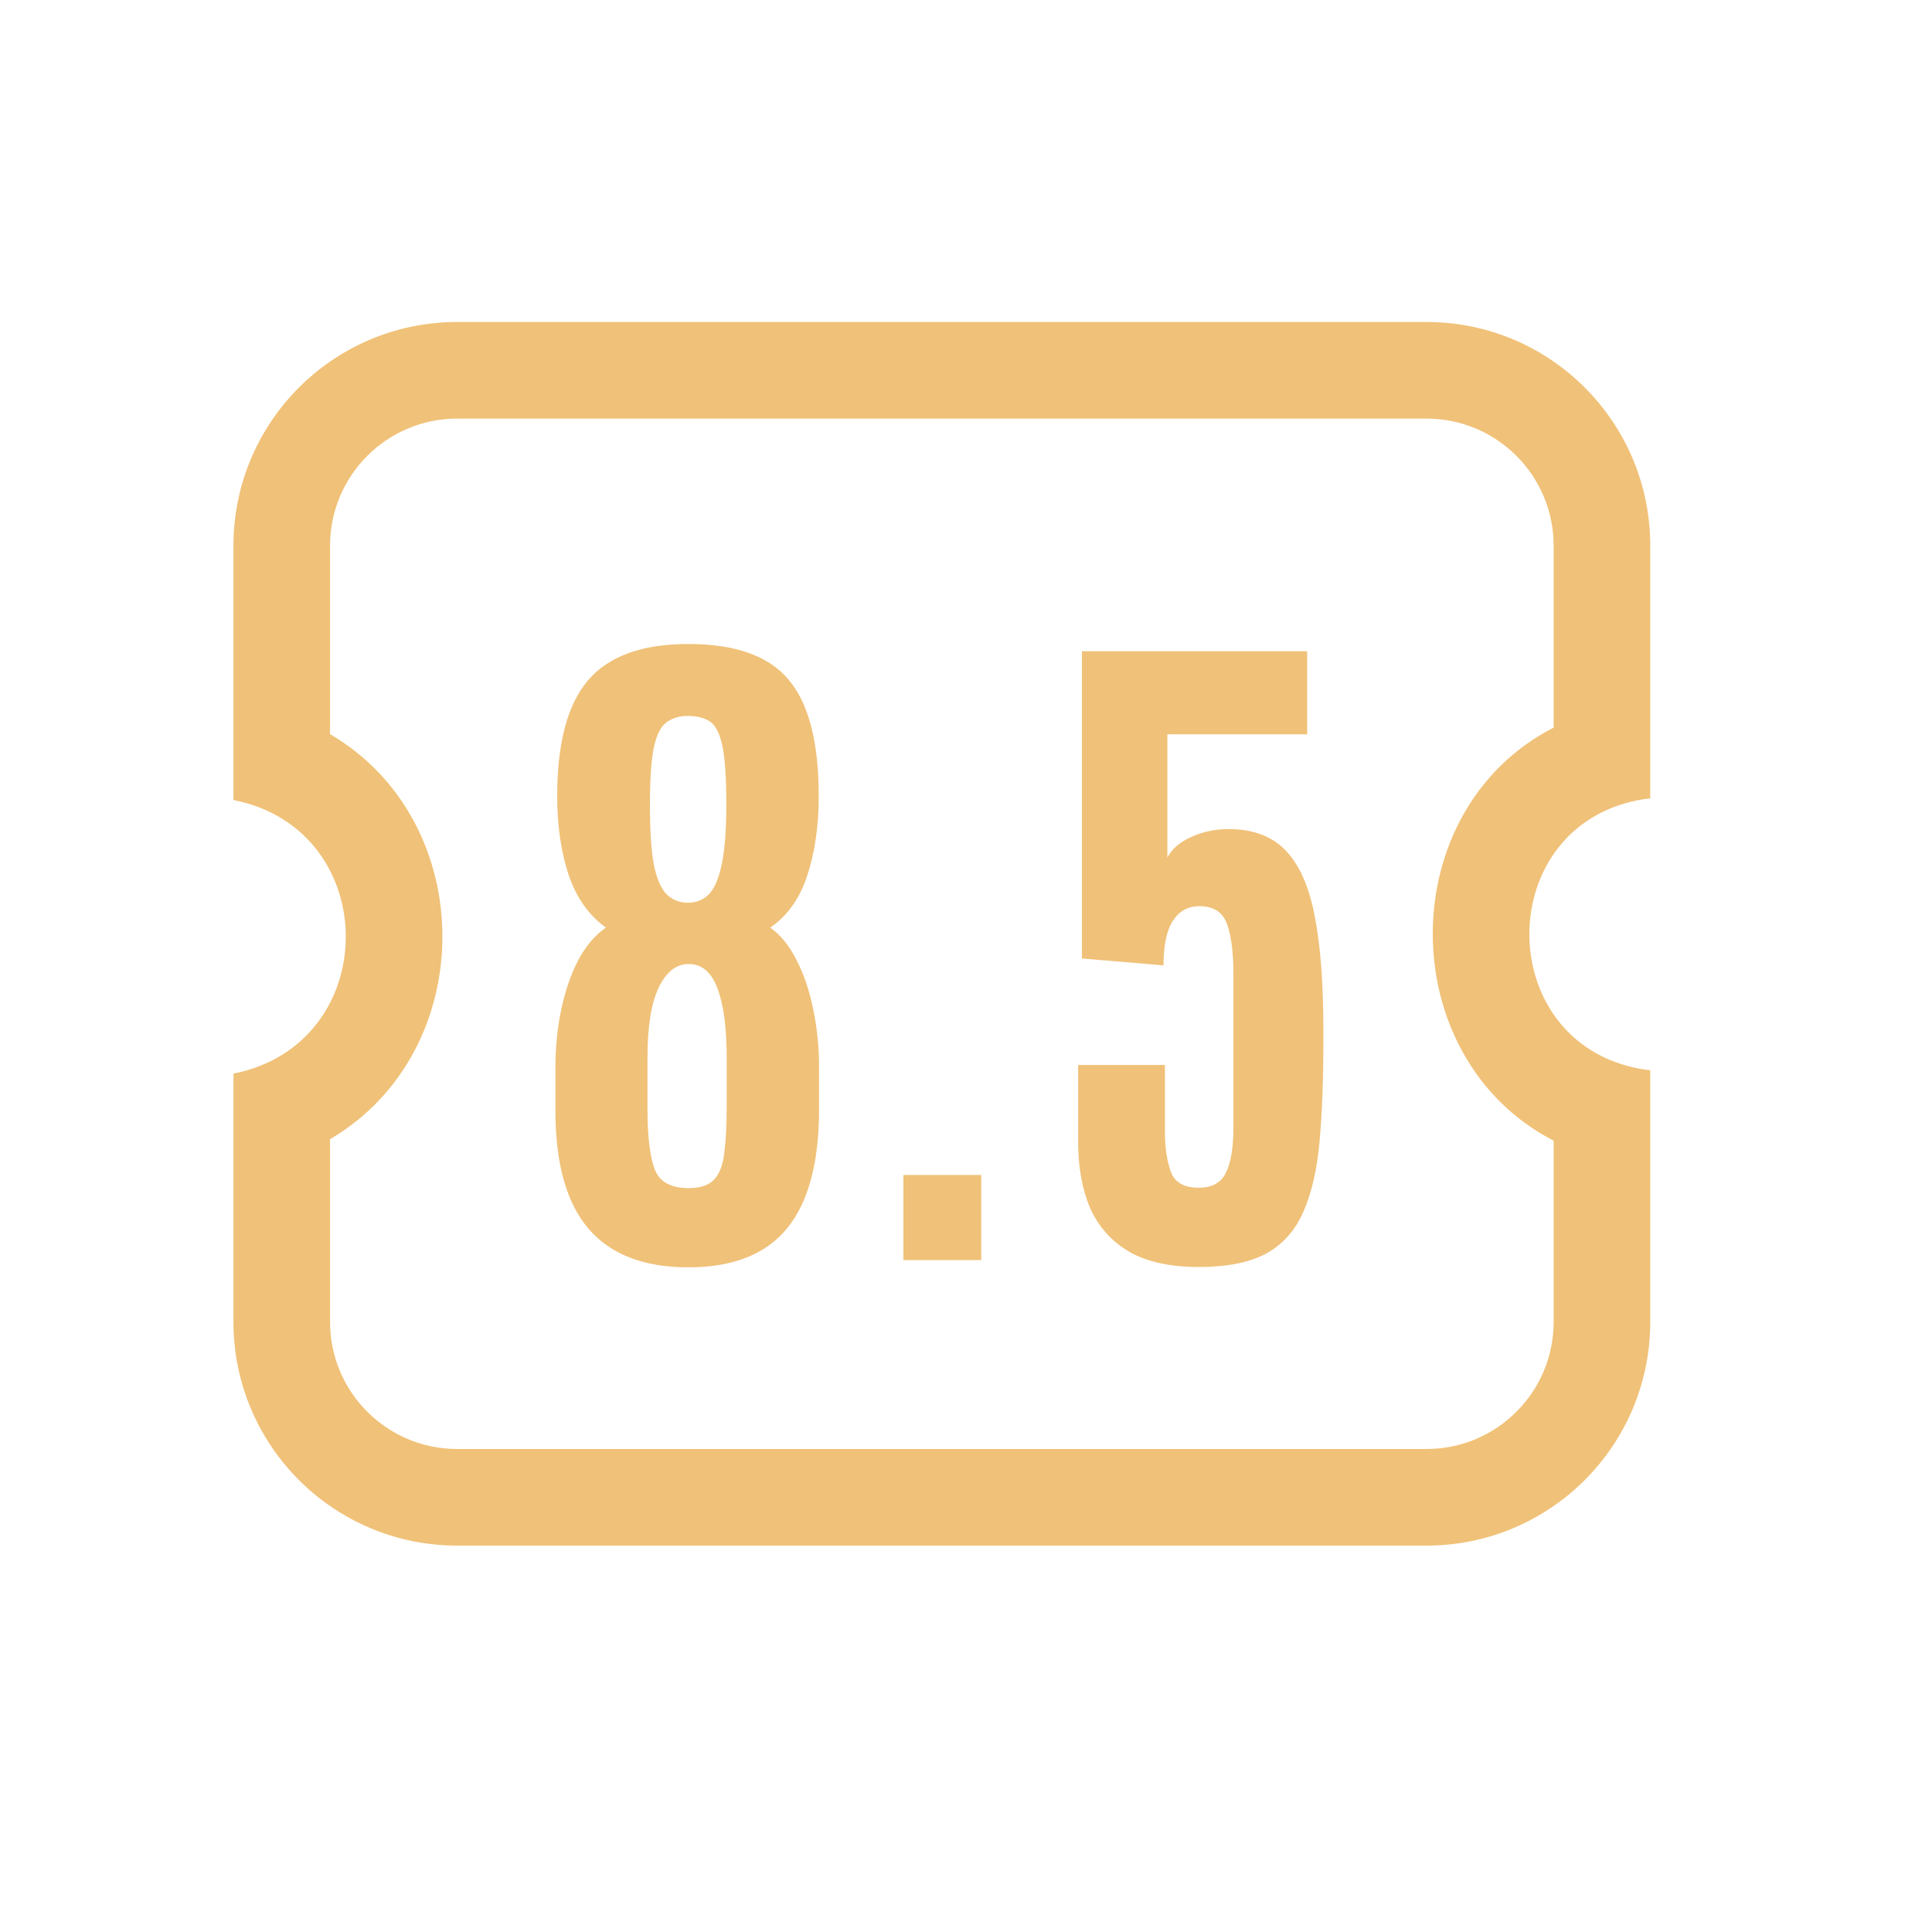
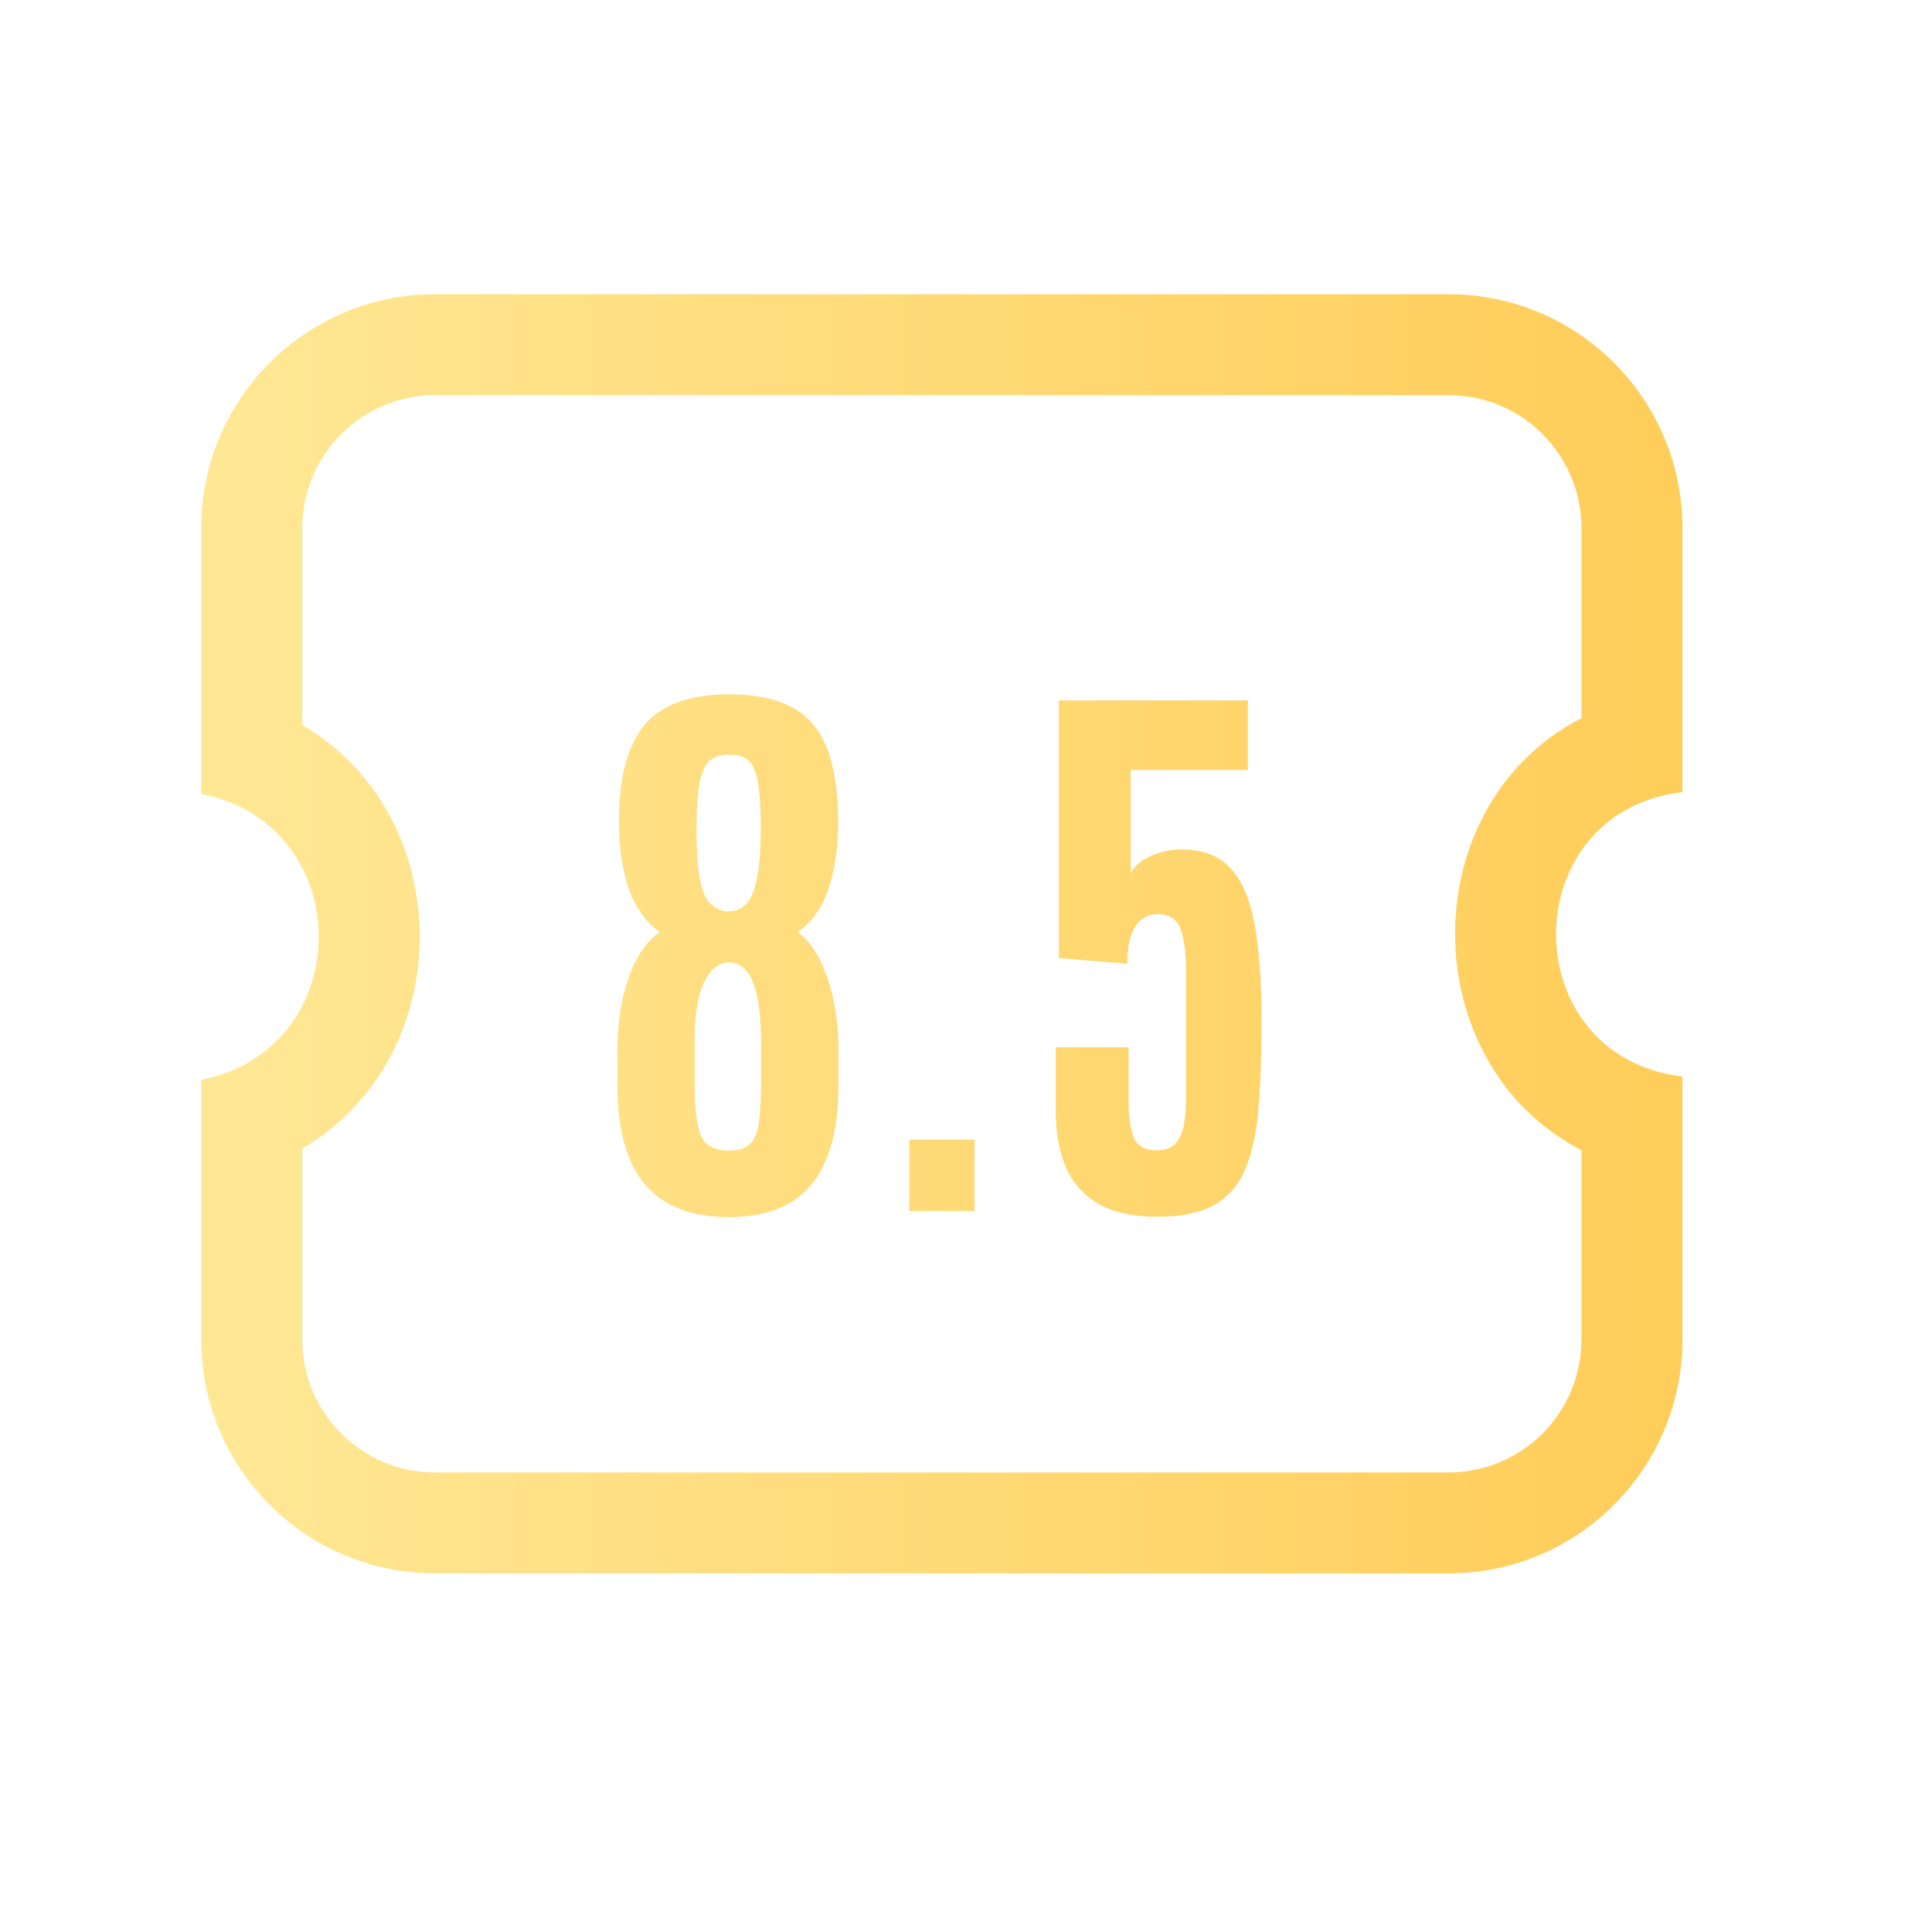
- <svg xmlns="http://www.w3.org/2000/svg" preserveAspectRatio="none" width="100%" height="100%" overflow="visible" viewBox="0 0 30 30" fill="none">
-   <g id="ç¼ç» 5">
-     <path id="Union" d="M22.151 5C24.07 5 25.625 6.555 25.625 8.474V12.396C23.122 12.69 23.122 16.323 25.625 16.62V20.526C25.625 22.445 24.07 24 22.151 24H7.099C5.18 24 3.625 22.445 3.625 20.526V16.671C5.951 16.209 5.951 12.882 3.625 12.422V8.474C3.625 6.555 5.18 5 7.099 5H22.151ZM7.099 6.5C6.009 6.5 5.125 7.384 5.125 8.474V11.4C7.453 12.762 7.449 16.326 5.125 17.689V20.526C5.125 21.616 6.009 22.5 7.099 22.5H22.151C23.241 22.5 24.125 21.616 24.125 20.526V17.713C21.627 16.423 21.618 12.583 24.125 11.298V8.474C24.125 7.384 23.241 6.5 22.151 6.5H7.099ZM10.688 10C11.418 10 11.937 10.185 12.245 10.554C12.556 10.919 12.713 11.522 12.713 12.363C12.713 12.825 12.653 13.236 12.535 13.594C12.421 13.948 12.229 14.218 11.961 14.404C12.122 14.519 12.258 14.687 12.369 14.909C12.484 15.131 12.57 15.386 12.627 15.672C12.688 15.958 12.718 16.259 12.718 16.574V17.225C12.718 18.055 12.552 18.673 12.219 19.077C11.889 19.478 11.379 19.679 10.688 19.679C10 19.679 9.484 19.48 9.141 19.083C8.797 18.682 8.625 18.071 8.625 17.251V16.574C8.625 16.256 8.656 15.953 8.717 15.667C8.778 15.38 8.865 15.128 8.979 14.909C9.098 14.687 9.241 14.519 9.409 14.404C9.144 14.215 8.951 13.941 8.829 13.583C8.711 13.225 8.652 12.818 8.652 12.363C8.652 11.54 8.811 10.94 9.13 10.565C9.452 10.188 9.971 10 10.688 10ZM20.297 11.402H18.127V13.319C18.195 13.183 18.318 13.076 18.497 12.997C18.676 12.915 18.869 12.874 19.077 12.874C19.457 12.874 19.753 12.985 19.964 13.207C20.178 13.429 20.329 13.77 20.415 14.227C20.505 14.686 20.549 15.27 20.549 15.979V16.172C20.549 16.766 20.53 17.283 20.49 17.724C20.451 18.164 20.366 18.529 20.237 18.819C20.112 19.106 19.921 19.321 19.663 19.464C19.405 19.604 19.056 19.674 18.615 19.674C18.172 19.674 17.812 19.595 17.536 19.438C17.261 19.276 17.058 19.051 16.929 18.761C16.803 18.467 16.741 18.121 16.741 17.724V16.537H18.089V17.573C18.089 17.82 18.12 18.028 18.181 18.196C18.242 18.361 18.386 18.443 18.615 18.443C18.819 18.443 18.959 18.367 19.034 18.213C19.113 18.059 19.152 17.826 19.152 17.515V15.098C19.152 14.79 19.12 14.543 19.056 14.356C18.991 14.167 18.848 14.071 18.626 14.071C18.447 14.071 18.31 14.147 18.213 14.297C18.116 14.447 18.067 14.679 18.067 14.99L16.8 14.883V10.113H20.297V11.402ZM15.237 19.566H14.028V18.245H15.237V19.566ZM10.693 14.969C10.5 14.969 10.344 15.092 10.226 15.339C10.111 15.582 10.054 15.944 10.054 16.424V17.214C10.054 17.647 10.092 17.962 10.167 18.159C10.242 18.352 10.418 18.449 10.693 18.449C10.872 18.449 11.003 18.406 11.085 18.32C11.171 18.231 11.225 18.092 11.246 17.906C11.271 17.72 11.284 17.482 11.284 17.192V16.419C11.284 15.95 11.235 15.592 11.139 15.345C11.046 15.094 10.897 14.969 10.693 14.969ZM10.683 11.117C10.543 11.117 10.428 11.153 10.339 11.225C10.253 11.293 10.19 11.425 10.15 11.622C10.111 11.819 10.092 12.113 10.092 12.503C10.092 12.911 10.113 13.225 10.156 13.443C10.203 13.662 10.271 13.812 10.36 13.895C10.45 13.977 10.557 14.018 10.683 14.018C10.808 14.018 10.913 13.977 10.999 13.895C11.088 13.809 11.157 13.656 11.203 13.438C11.253 13.216 11.278 12.9 11.278 12.492C11.278 12.088 11.259 11.789 11.22 11.596C11.18 11.399 11.117 11.27 11.031 11.209C10.945 11.148 10.829 11.117 10.683 11.117Z" fill="#F0C178" />
-   </g>
+ <svg xmlns="http://www.w3.org/2000/svg" width="24" height="24" viewBox="0 0 24 24" fill="none">
+   <path d="M17.995 3.655C19.599 3.655 20.9 4.956 20.9 6.56V9.84C18.807 10.086 18.807 13.125 20.9 13.373V16.64C20.9 18.244 19.599 19.545 17.995 19.545H5.405C3.801 19.545 2.5 18.245 2.5 16.64V13.415C4.445 13.029 4.446 10.247 2.5 9.862V6.56C2.5 4.956 3.801 3.655 5.405 3.655H17.995ZM5.405 4.909C4.494 4.909 3.755 5.648 3.755 6.56V9.007C5.702 10.146 5.698 13.128 3.755 14.268V16.64C3.755 17.552 4.494 18.291 5.405 18.291H17.995C18.907 18.29 19.645 17.552 19.645 16.64V14.288C17.556 13.209 17.549 9.997 19.645 8.922V6.56C19.645 5.649 18.907 4.909 17.995 4.909H5.405ZM9.054 8.625C9.544 8.625 9.892 8.748 10.099 8.996C10.308 9.241 10.412 9.646 10.412 10.21C10.412 10.52 10.372 10.796 10.293 11.036C10.216 11.273 10.088 11.455 9.908 11.58C10.016 11.656 10.107 11.77 10.182 11.918C10.258 12.067 10.316 12.238 10.354 12.43C10.395 12.622 10.416 12.824 10.416 13.036V13.471C10.416 14.028 10.304 14.443 10.081 14.714C9.86 14.983 9.517 15.119 9.054 15.119C8.593 15.119 8.246 14.985 8.016 14.718C7.785 14.449 7.67 14.04 7.67 13.49V13.036C7.67 12.822 7.691 12.618 7.731 12.426C7.772 12.234 7.831 12.065 7.908 11.918C7.987 11.77 8.083 11.656 8.196 11.58C8.019 11.452 7.888 11.268 7.807 11.028C7.727 10.788 7.688 10.515 7.688 10.21C7.688 9.658 7.795 9.255 8.009 9.002C8.225 8.751 8.574 8.625 9.054 8.625ZM15.501 9.565H14.045V10.852C14.091 10.761 14.173 10.688 14.293 10.635C14.413 10.58 14.543 10.552 14.683 10.552C14.937 10.552 15.136 10.627 15.277 10.776C15.421 10.925 15.522 11.153 15.58 11.46C15.64 11.768 15.67 12.16 15.67 12.635V12.765C15.67 13.164 15.656 13.512 15.63 13.807C15.604 14.102 15.547 14.347 15.461 14.541C15.377 14.734 15.248 14.878 15.075 14.974C14.902 15.068 14.668 15.115 14.373 15.115C14.075 15.115 13.833 15.062 13.648 14.957C13.464 14.848 13.328 14.697 13.241 14.502C13.157 14.306 13.115 14.074 13.115 13.807V13.01H14.02V13.706C14.02 13.871 14.04 14.011 14.081 14.123C14.122 14.234 14.219 14.29 14.373 14.29C14.509 14.289 14.603 14.237 14.653 14.134C14.706 14.031 14.733 13.875 14.733 13.666V12.044C14.733 11.838 14.711 11.672 14.668 11.547C14.625 11.42 14.529 11.356 14.38 11.356C14.26 11.356 14.167 11.407 14.102 11.507C14.038 11.608 14.005 11.763 14.005 11.972L13.154 11.901V8.701H15.501V9.565ZM12.106 15.043H11.295V14.157H12.106V15.043ZM9.058 11.957C8.928 11.957 8.823 12.041 8.744 12.207C8.667 12.37 8.629 12.612 8.629 12.934V13.464C8.629 13.755 8.654 13.966 8.704 14.098C8.755 14.228 8.873 14.293 9.058 14.293C9.177 14.293 9.265 14.264 9.32 14.207C9.378 14.146 9.414 14.054 9.429 13.929C9.446 13.804 9.454 13.644 9.454 13.45V12.931C9.454 12.617 9.421 12.376 9.356 12.21C9.294 12.043 9.194 11.958 9.058 11.957ZM9.05 9.375C8.956 9.375 8.879 9.398 8.819 9.446C8.762 9.491 8.72 9.581 8.693 9.712C8.667 9.845 8.653 10.042 8.653 10.304C8.653 10.578 8.668 10.788 8.697 10.934C8.728 11.081 8.774 11.181 8.834 11.237C8.894 11.292 8.966 11.32 9.05 11.32C9.134 11.32 9.205 11.292 9.263 11.237C9.323 11.179 9.368 11.077 9.399 10.931C9.433 10.782 9.45 10.57 9.45 10.296C9.45 10.025 9.437 9.825 9.41 9.695C9.384 9.563 9.342 9.476 9.284 9.435C9.227 9.394 9.148 9.375 9.05 9.375Z" fill="url(#paint0_linear_1502_4013)" />
+   <defs>
+     <linearGradient id="paint0_linear_1502_4013" x1="2.9" y1="19.2" x2="20.5" y2="19.2" gradientUnits="userSpaceOnUse">
+       <stop stop-color="#FFE794" />
+       <stop offset="1" stop-color="#FFCD5A" />
+     </linearGradient>
+   </defs>
</svg>
